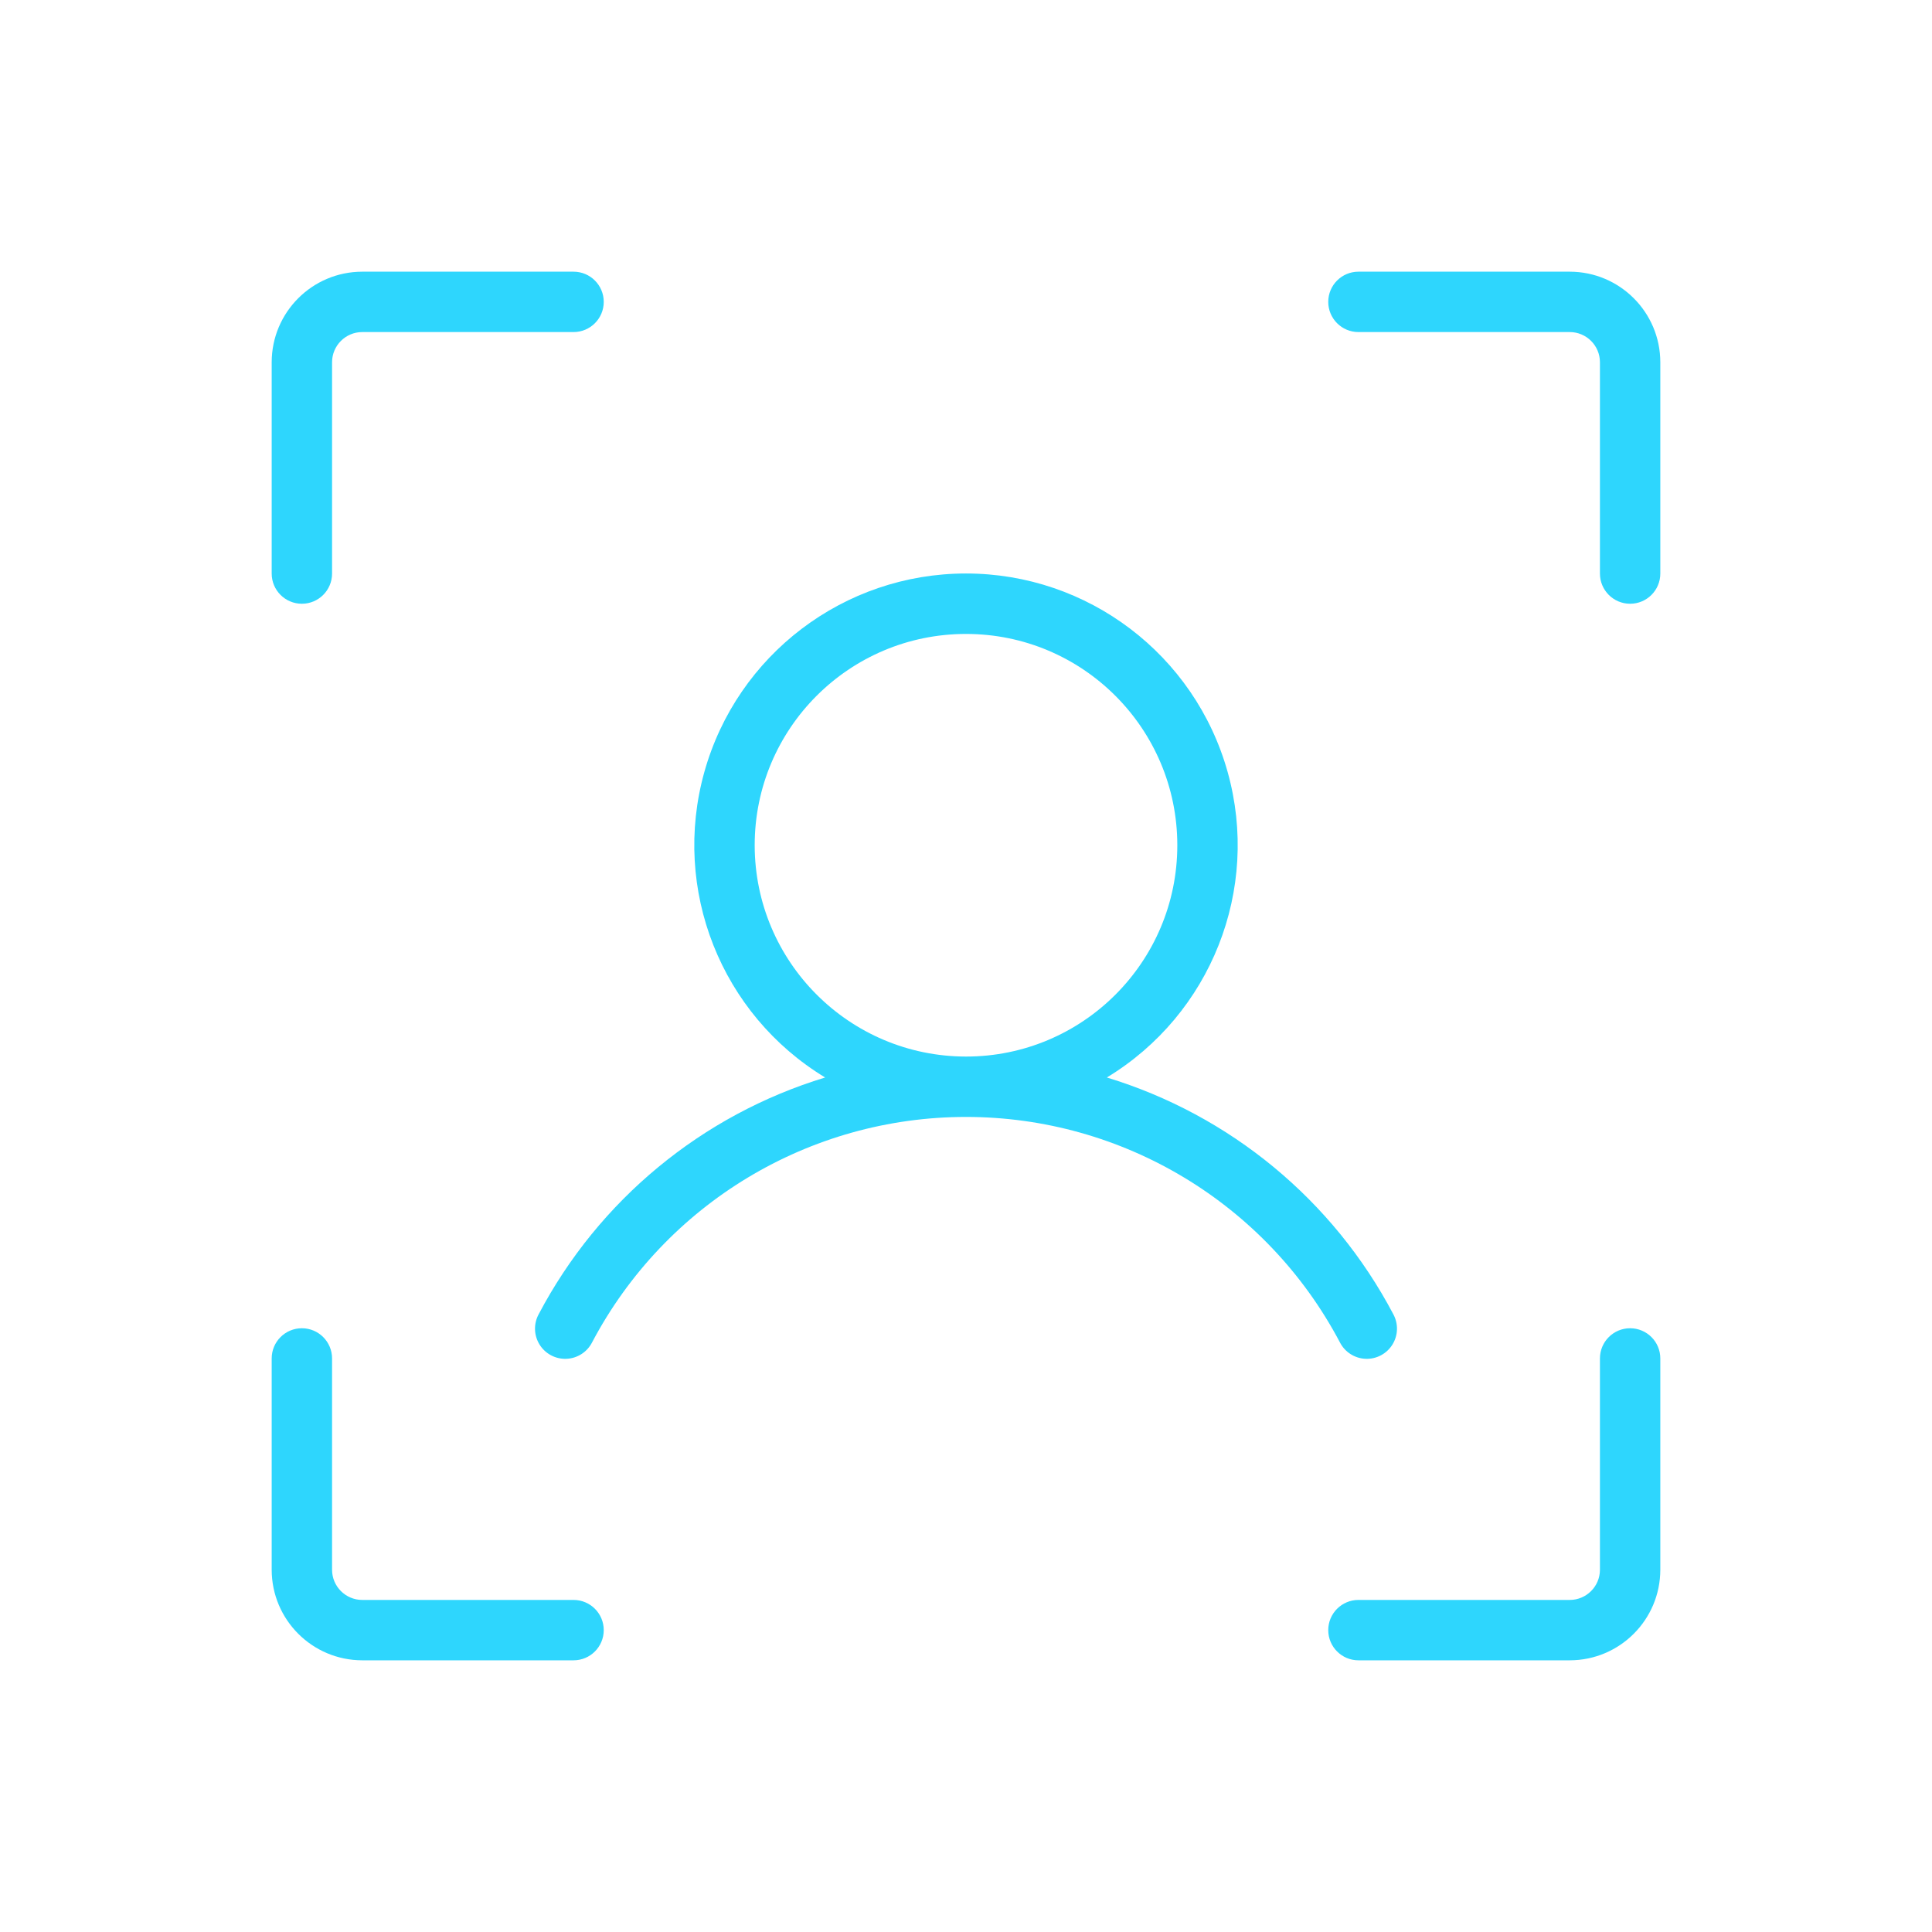
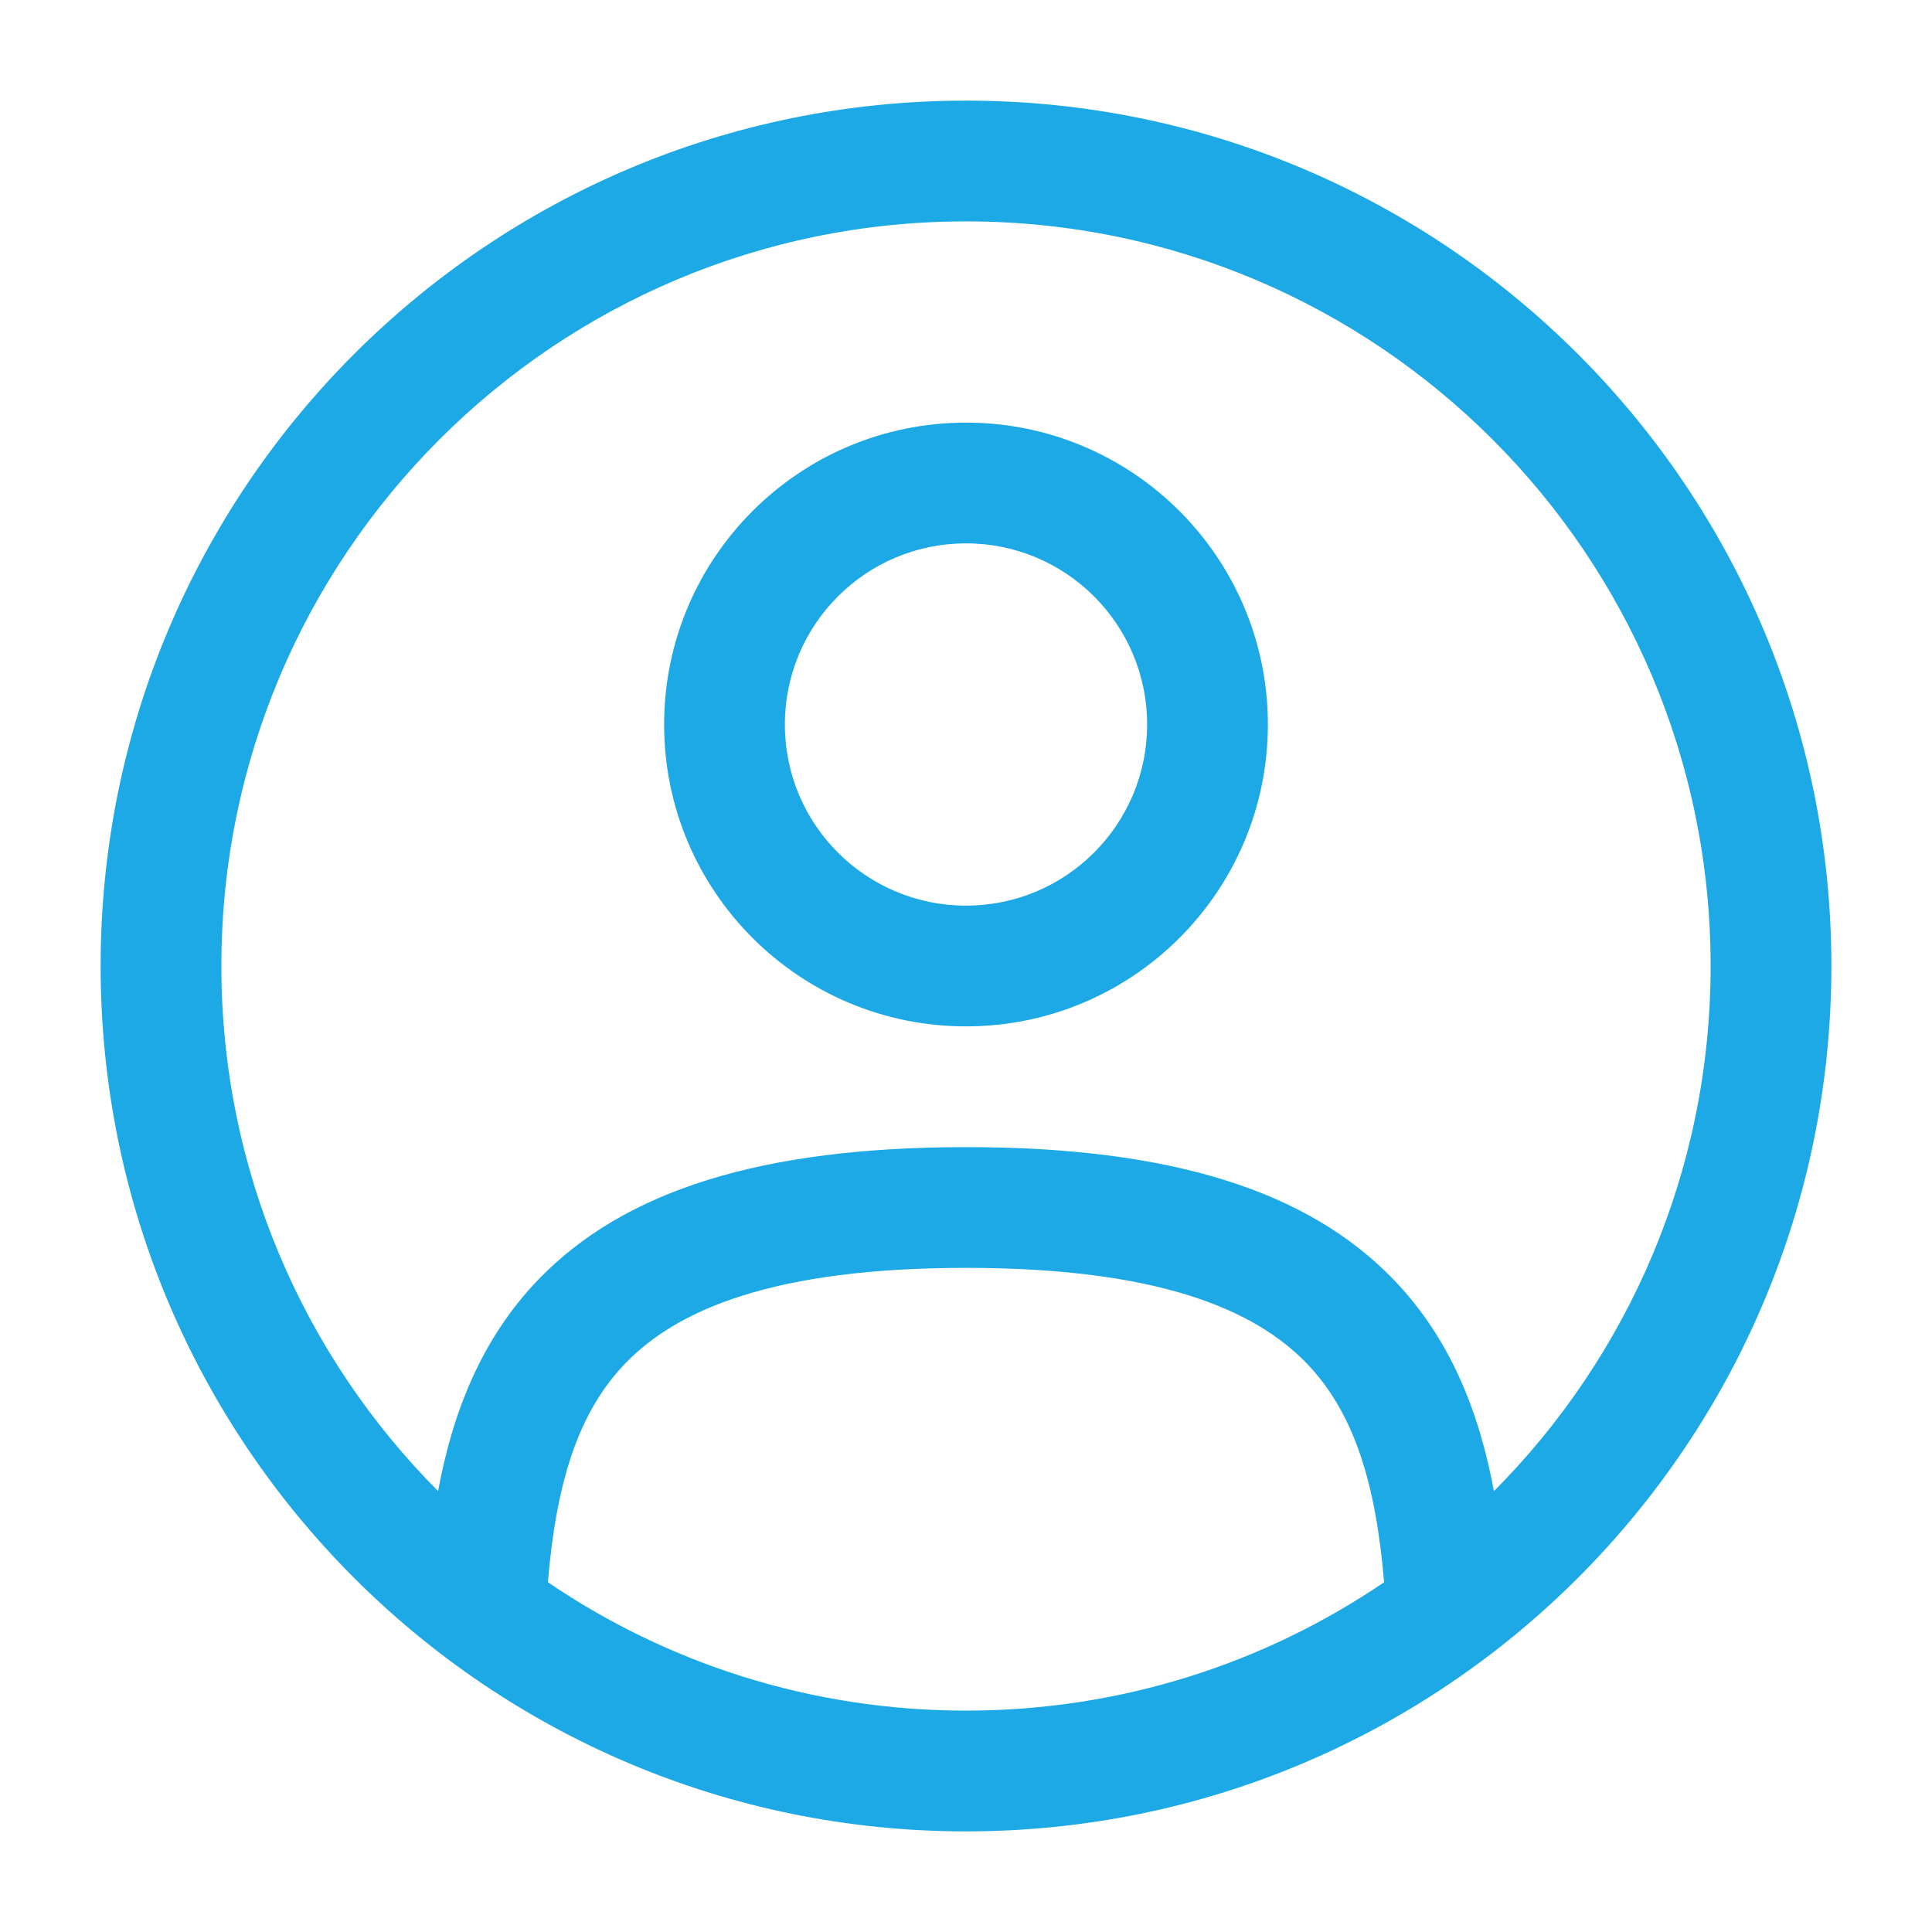
- <svg xmlns="http://www.w3.org/2000/svg" fill="#2ed6fd" width="125px" height="125px" viewBox="0 0 256 256" id="Flat">
+ <svg xmlns="http://www.w3.org/2000/svg" width="125px" height="125px" viewBox="0 0 24 24" fill="none">
  <g id="SVGRepo_bgCarrier" stroke-width="0" />
  <g id="SVGRepo_tracerCarrier" stroke-linecap="round" stroke-linejoin="round" />
  <g id="SVGRepo_iconCarrier">
-     <path d="M220,48V76a4,4,0,0,1-8,0V48a4.004,4.004,0,0,0-4-4H180a4,4,0,0,1,0-8h28A12.013,12.013,0,0,1,220,48Zm-4,128a4,4,0,0,0-4,4v28a4.004,4.004,0,0,1-4,4H180a4,4,0,0,0,0,8h28a12.013,12.013,0,0,0,12-12V180A4,4,0,0,0,216,176ZM76,212H48a4.004,4.004,0,0,1-4-4V180a4,4,0,0,0-8,0v28a12.013,12.013,0,0,0,12,12H76a4,4,0,0,0,0-8ZM40,80a4,4,0,0,0,4-4V48a4.004,4.004,0,0,1,4-4H76a4,4,0,0,0,0-8H48A12.013,12.013,0,0,0,36,48V76A4,4,0,0,0,40,80Zm137.543,97.869a56.023,56.023,0,0,0-99.087,0,4,4,0,1,1-7.072-3.738,63.911,63.911,0,0,1,37.951-31.357,36,36,0,1,1,37.329,0,63.911,63.911,0,0,1,37.951,31.357,4,4,0,1,1-7.072,3.738ZM128,140a28,28,0,1,0-28-28A28.031,28.031,0,0,0,128,140Z" />
+     <path fill-rule="evenodd" clip-rule="evenodd" d="M8.25 9C8.25 6.929 9.929 5.25 12 5.25C14.071 5.25 15.75 6.929 15.75 9C15.75 11.071 14.071 12.75 12 12.75C9.929 12.75 8.25 11.071 8.25 9ZM12 6.75C10.757 6.75 9.75 7.757 9.75 9C9.75 10.243 10.757 11.25 12 11.25C13.243 11.25 14.25 10.243 14.25 9C14.25 7.757 13.243 6.75 12 6.75Z" fill="#1ca9e6" />
+     <path fill-rule="evenodd" clip-rule="evenodd" d="M1.25 12C1.25 6.063 6.063 1.25 12 1.25C17.937 1.25 22.75 6.063 22.75 12C22.75 17.937 17.937 22.75 12 22.75C6.063 22.75 1.25 17.937 1.25 12ZM12 2.75C6.891 2.75 2.75 6.891 2.75 12C2.75 14.546 3.778 16.851 5.442 18.523C5.622 17.55 5.977 16.633 6.688 15.895C7.753 14.791 9.454 14.25 12 14.25C14.546 14.25 16.247 14.791 17.311 15.895C18.023 16.633 18.377 17.55 18.558 18.524C20.222 16.851 21.25 14.546 21.25 12C21.25 6.891 17.109 2.75 12 2.75ZM17.194 19.655C17.092 18.444 16.829 17.555 16.232 16.936C15.582 16.263 14.379 15.75 12 15.75C9.621 15.75 8.418 16.263 7.768 16.936C7.171 17.555 6.908 18.443 6.806 19.655C8.287 20.662 10.075 21.25 12 21.25C13.925 21.25 15.713 20.662 17.194 19.655Z" fill="#1ca9e6" />
  </g>
</svg>
